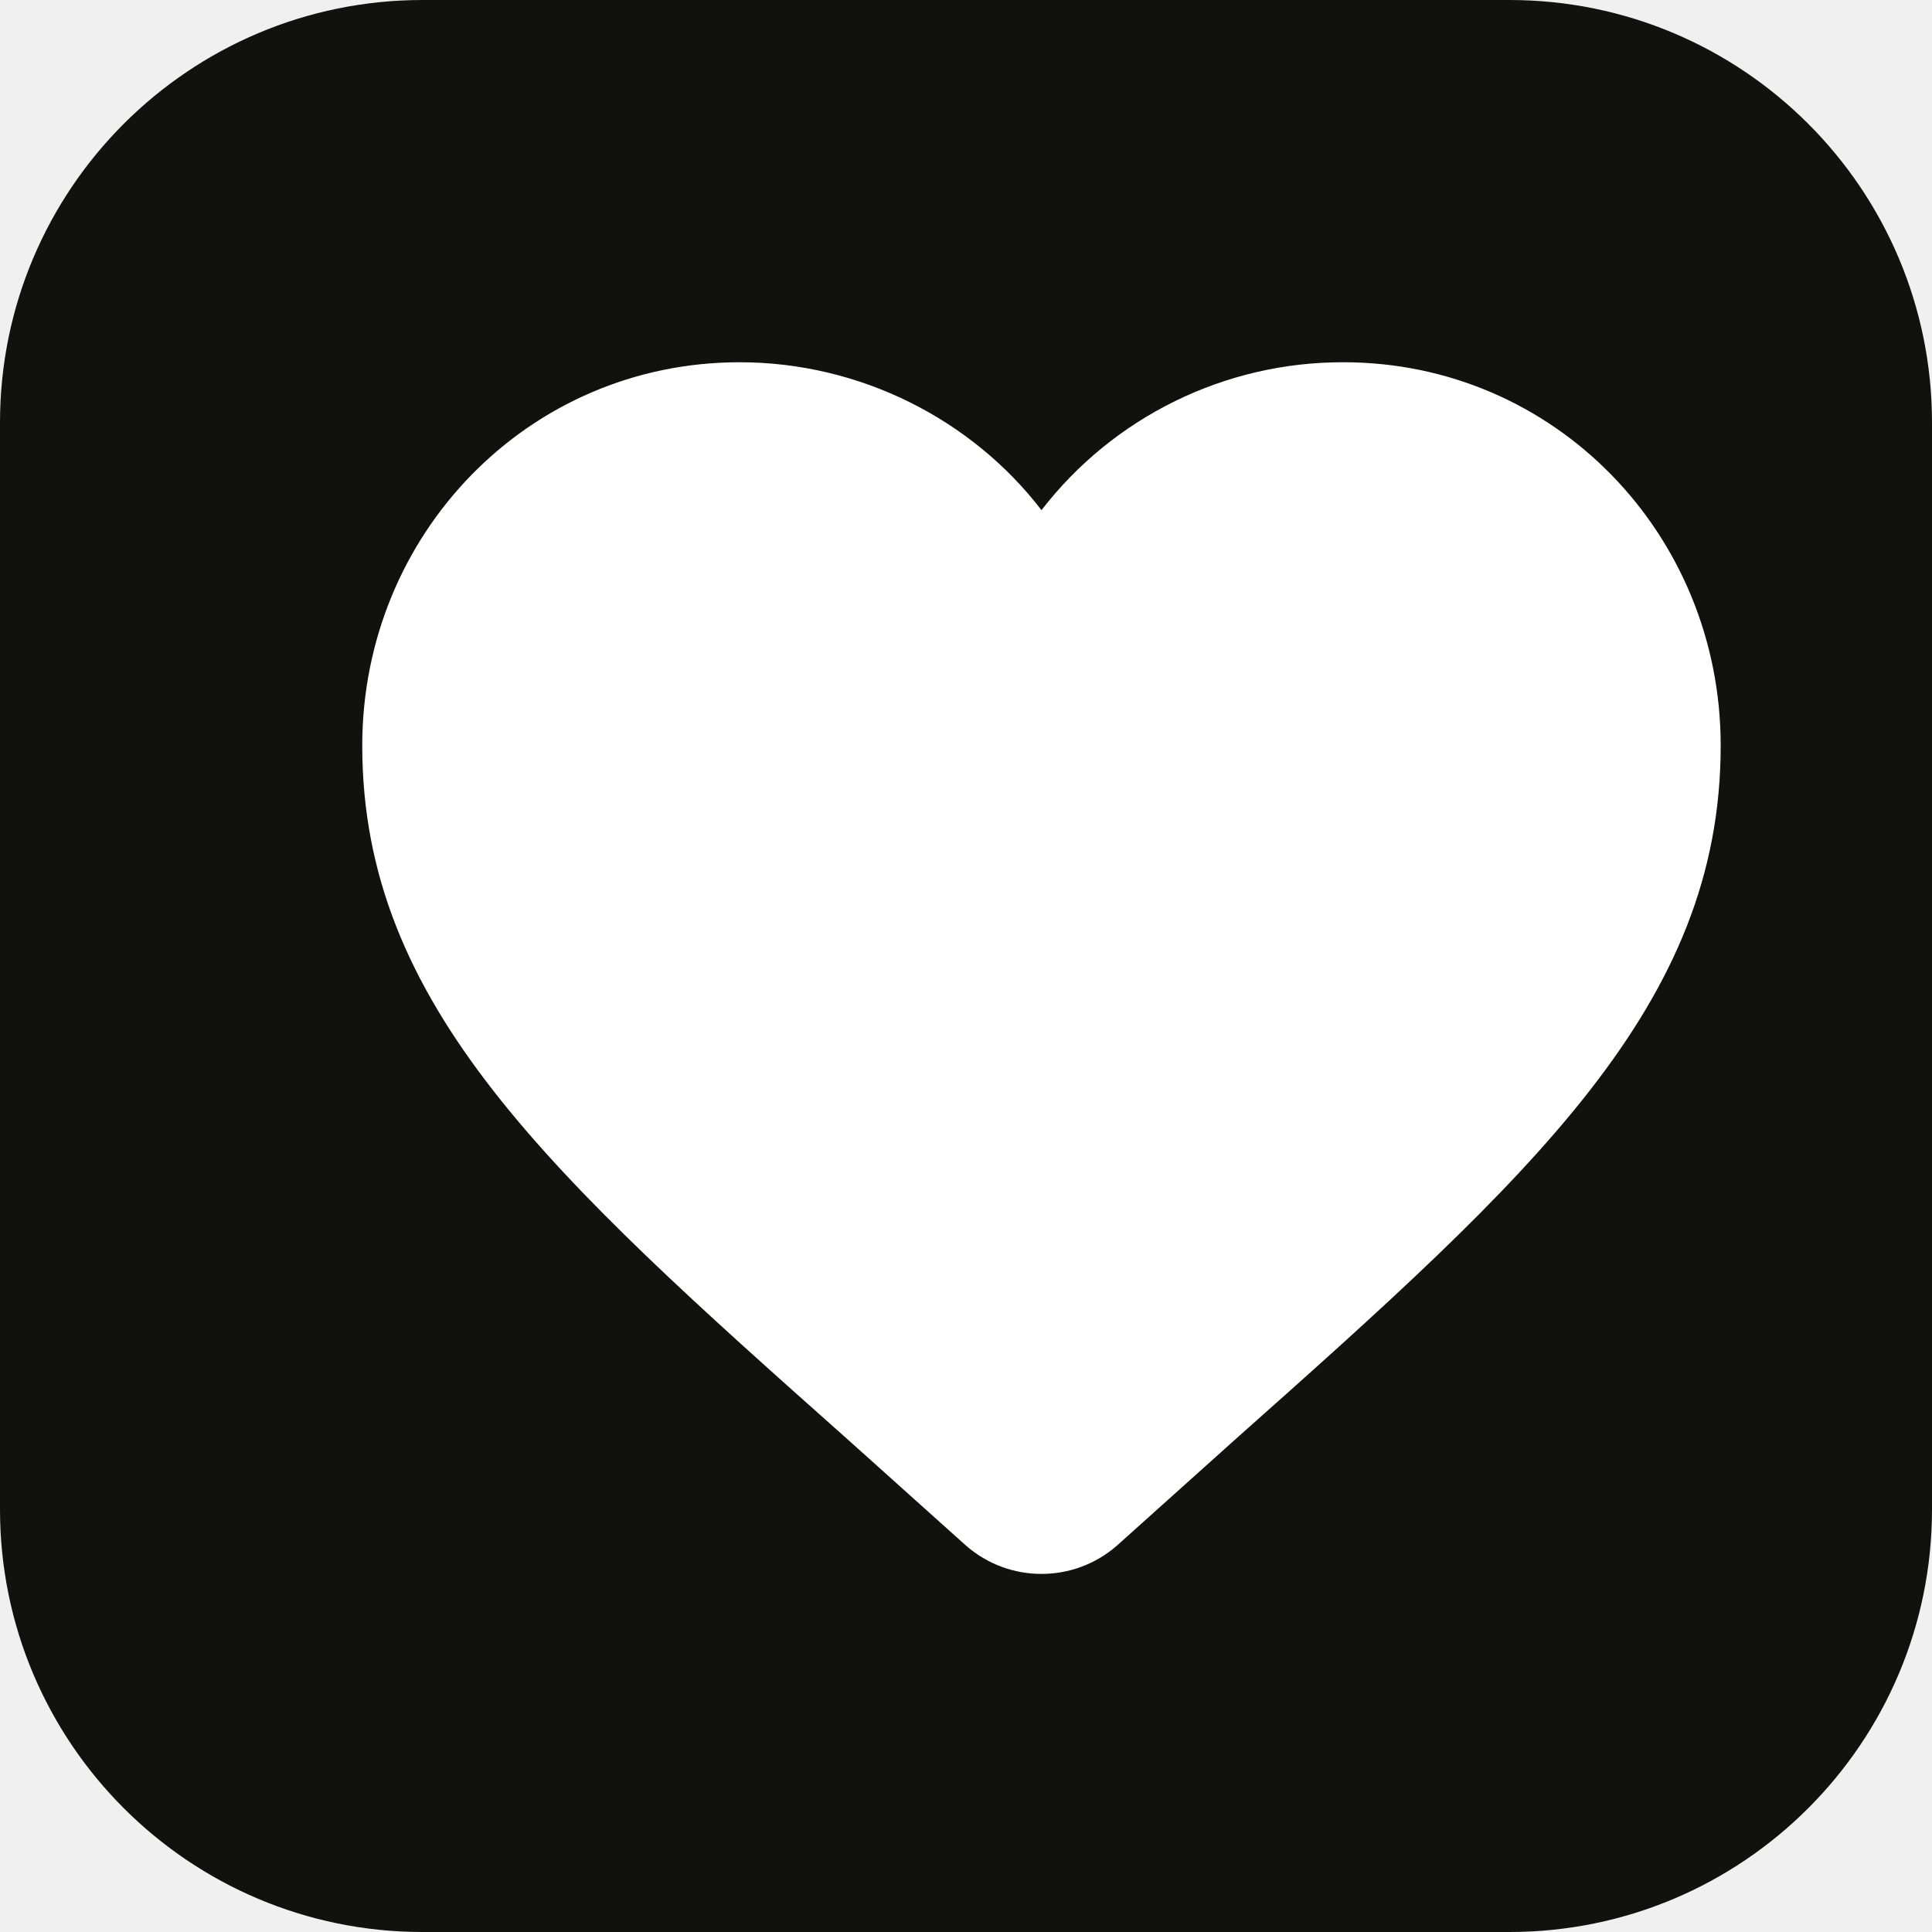
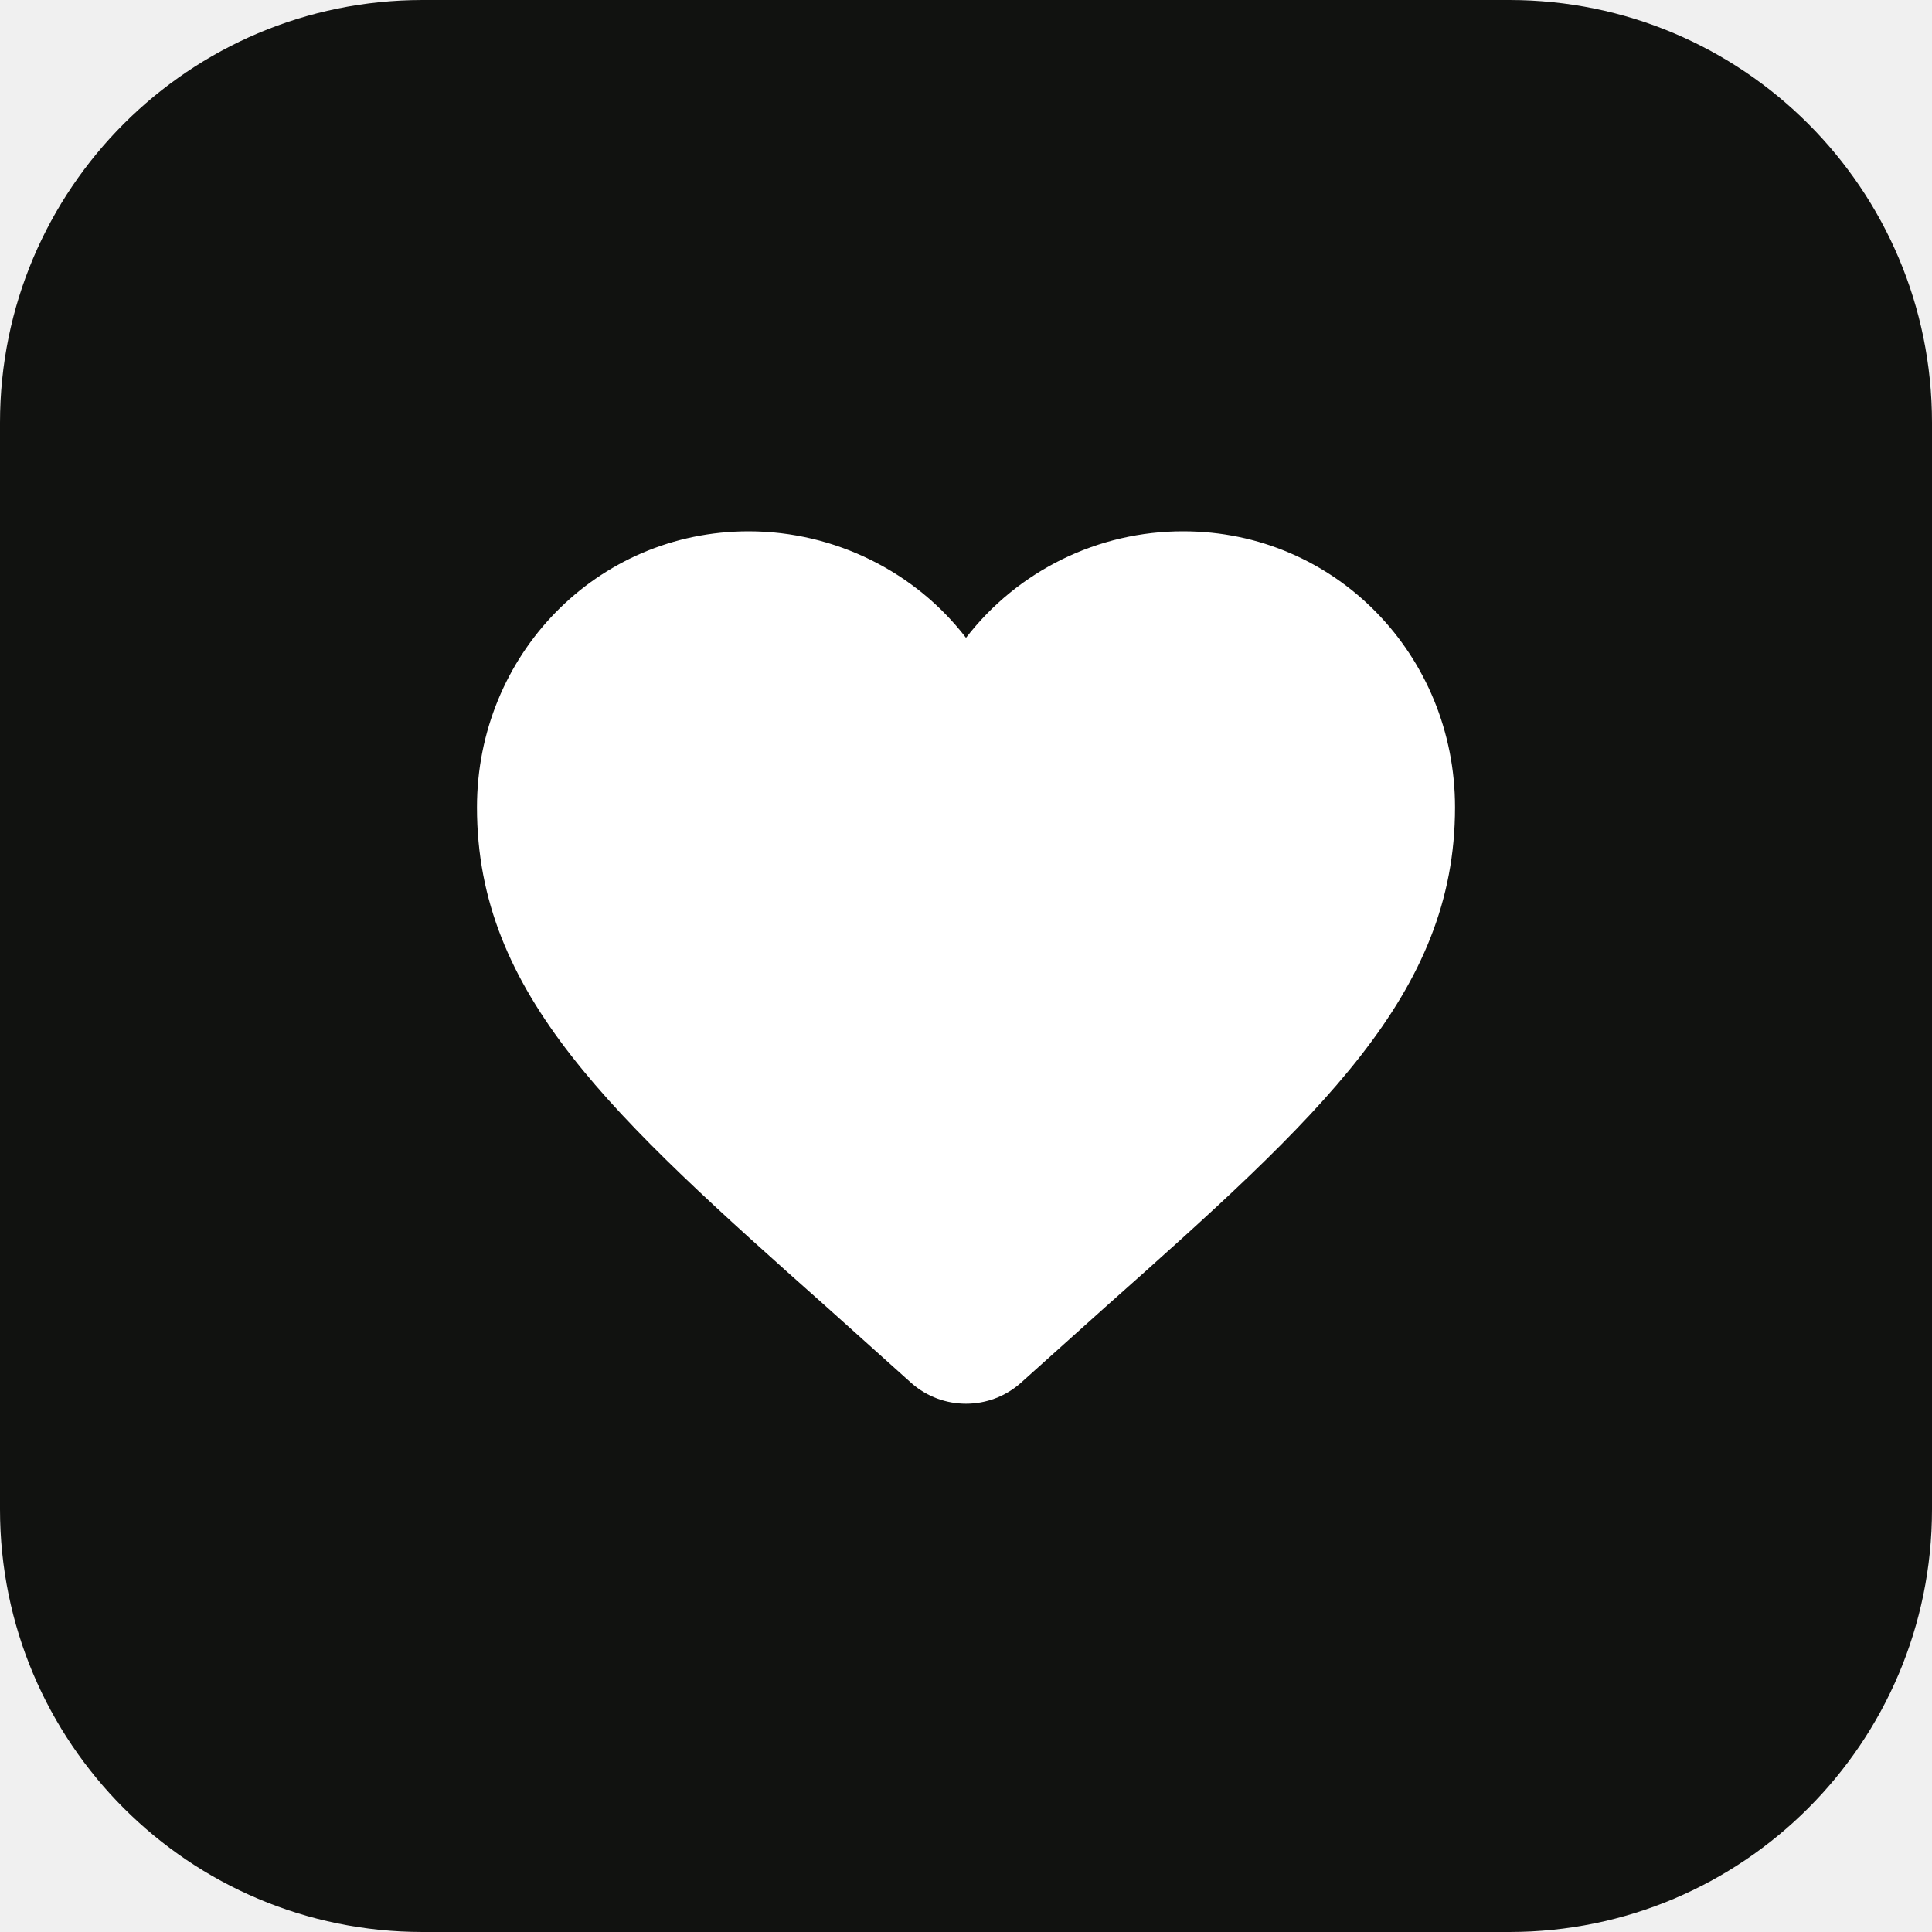
<svg xmlns="http://www.w3.org/2000/svg" viewBox="0 0 64 64" role="img" aria-labelledby="title">
  <rect width="64" height="64" rx="14" fill="#111210" />
-   <path fill="#fff" d="M32 51.2 28.1 47.7C18.2 38.9 12 33.3 12 24.7 12 17.7 17.5 12 24.5 12c4 0 7.7 1.9 10 4.9A12.6 12.6 0 0 1 44.5 12C51.5 12 57 17.7 57 24.7c0 8.6-6.2 14.2-16.1 23L37 51.2a3.8 3.8 0 0 1-5 0Z" />
+   <path fill="#fff" transform="translate(32 32) scale(.72) translate(-34.5 -32)" d="M32 51.2 28.1 47.7C18.2 38.9 12 33.3 12 24.7 12 17.7 17.5 12 24.5 12c4 0 7.7 1.9 10 4.9A12.6 12.6 0 0 1 44.5 12C51.5 12 57 17.7 57 24.7c0 8.6-6.2 14.2-16.1 23L37 51.2a3.8 3.8 0 0 1-5 0Z" />
</svg>
